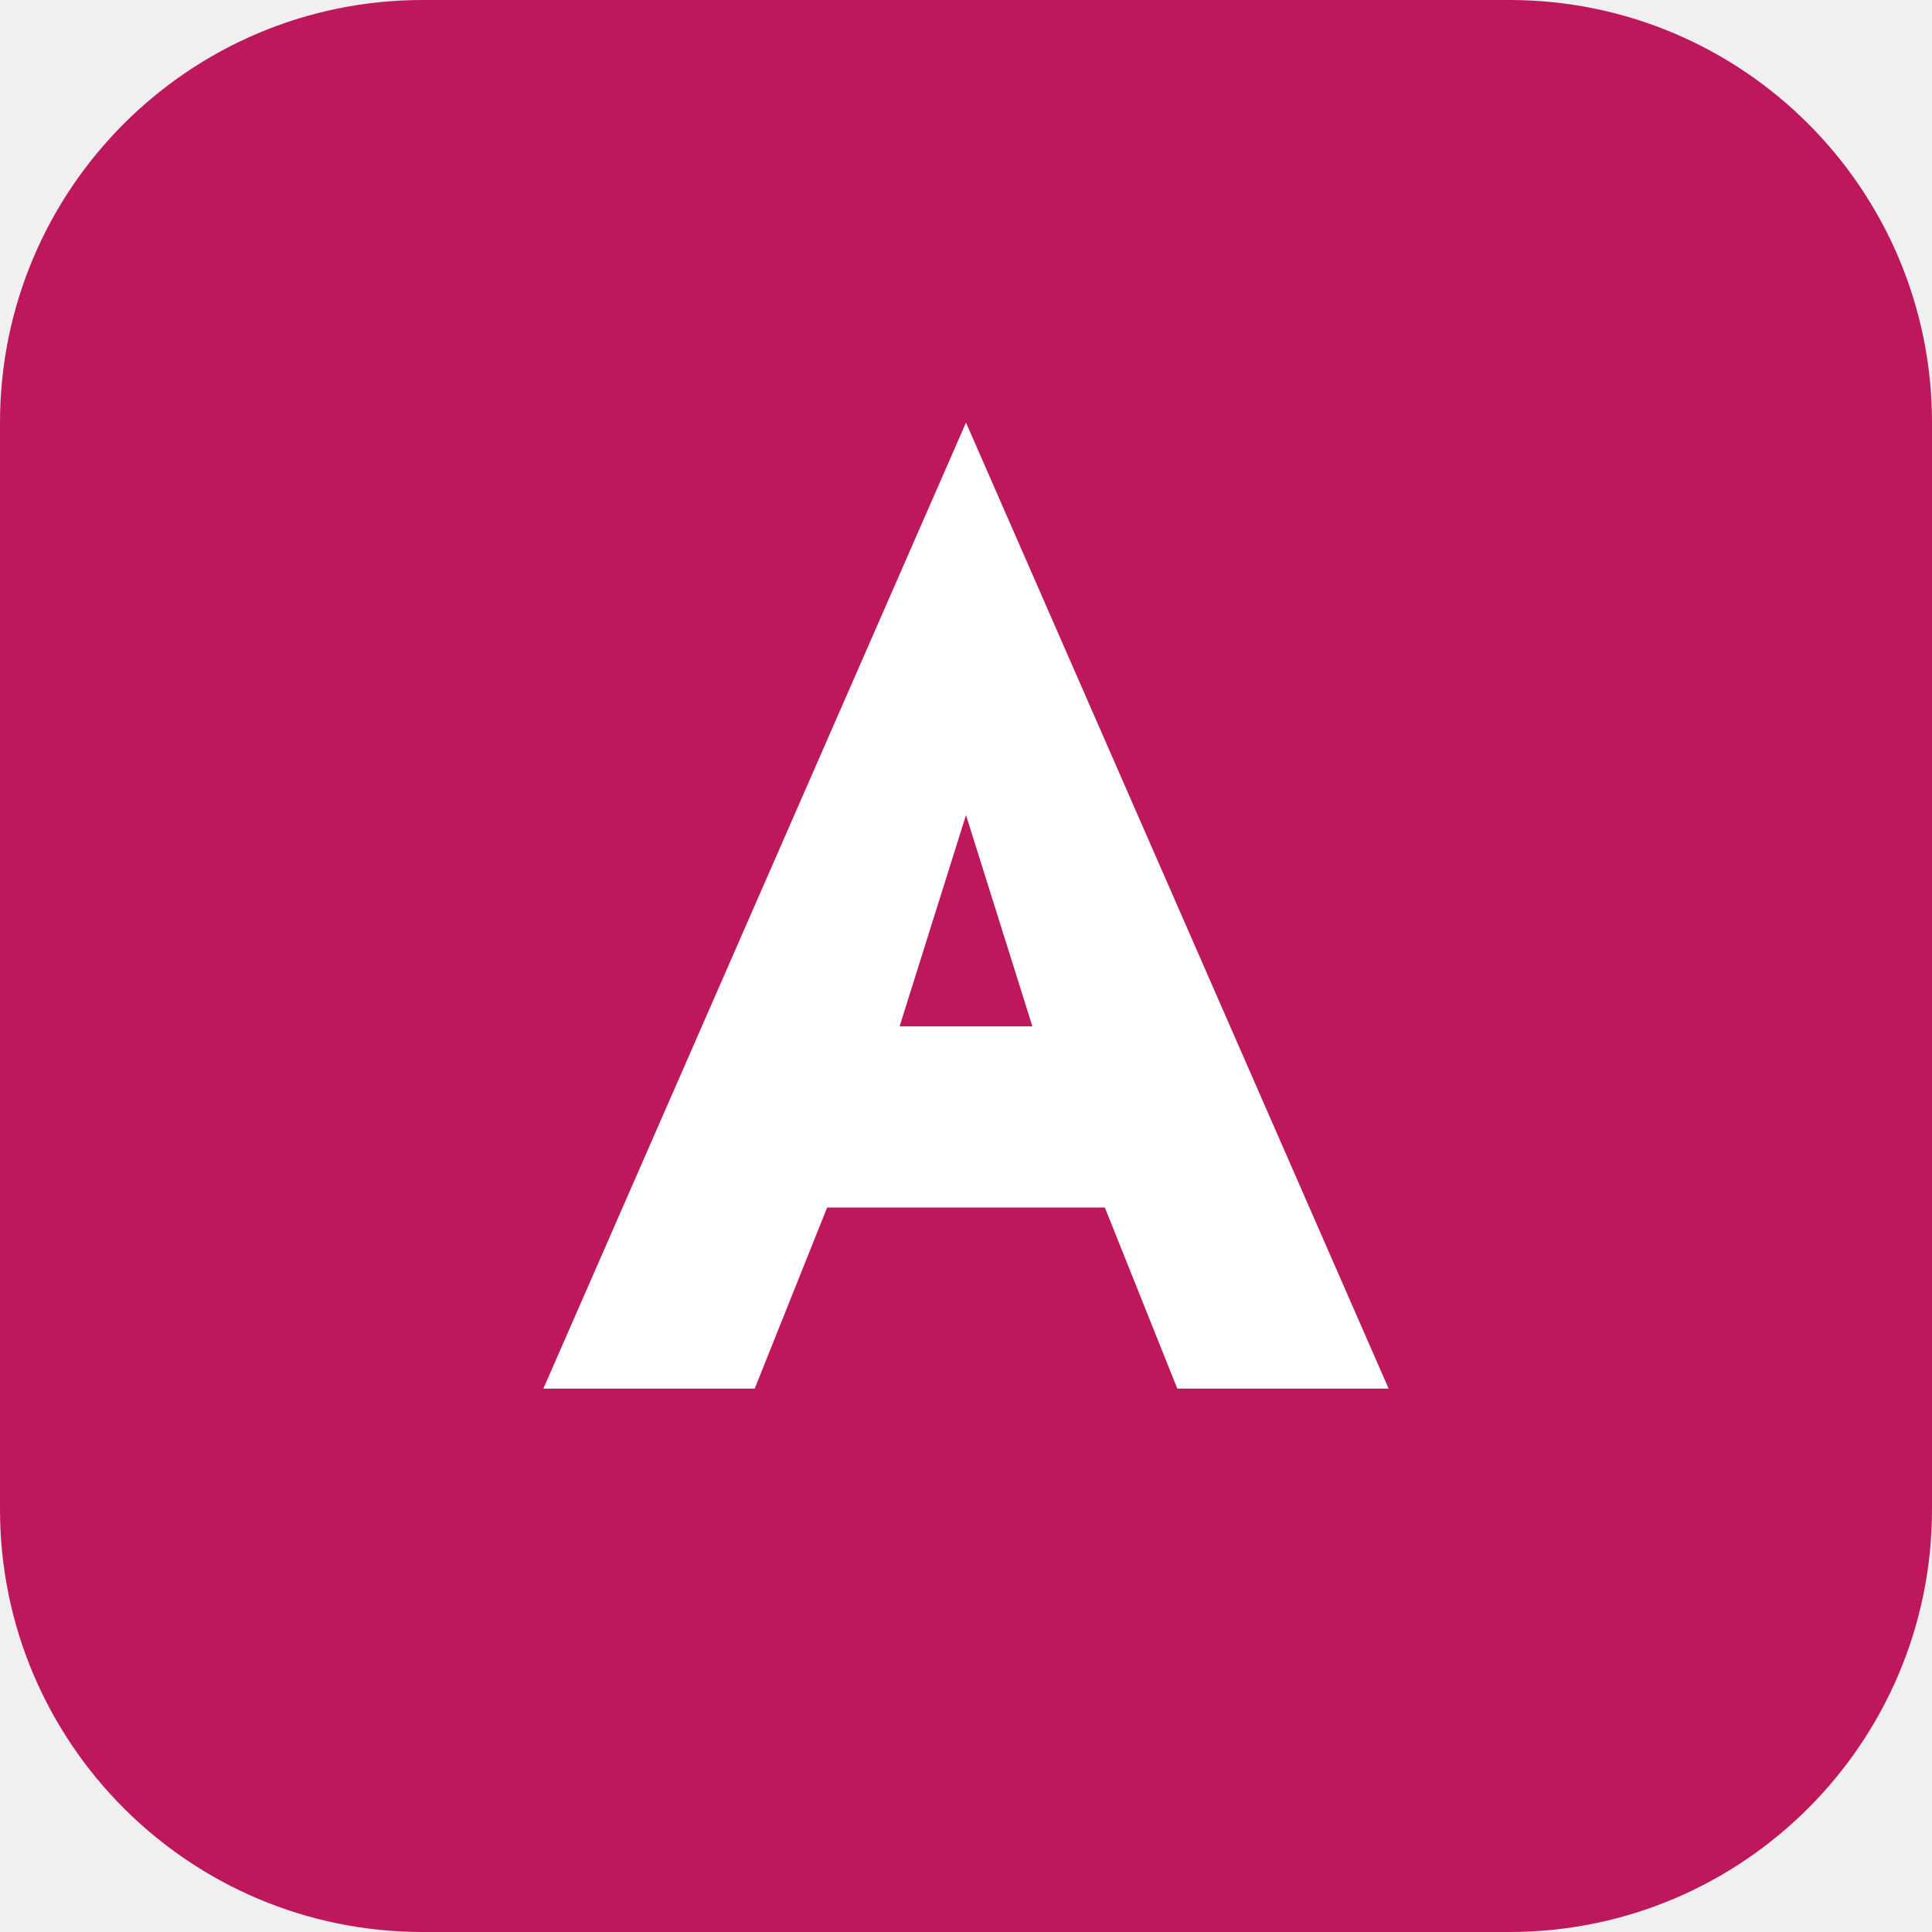
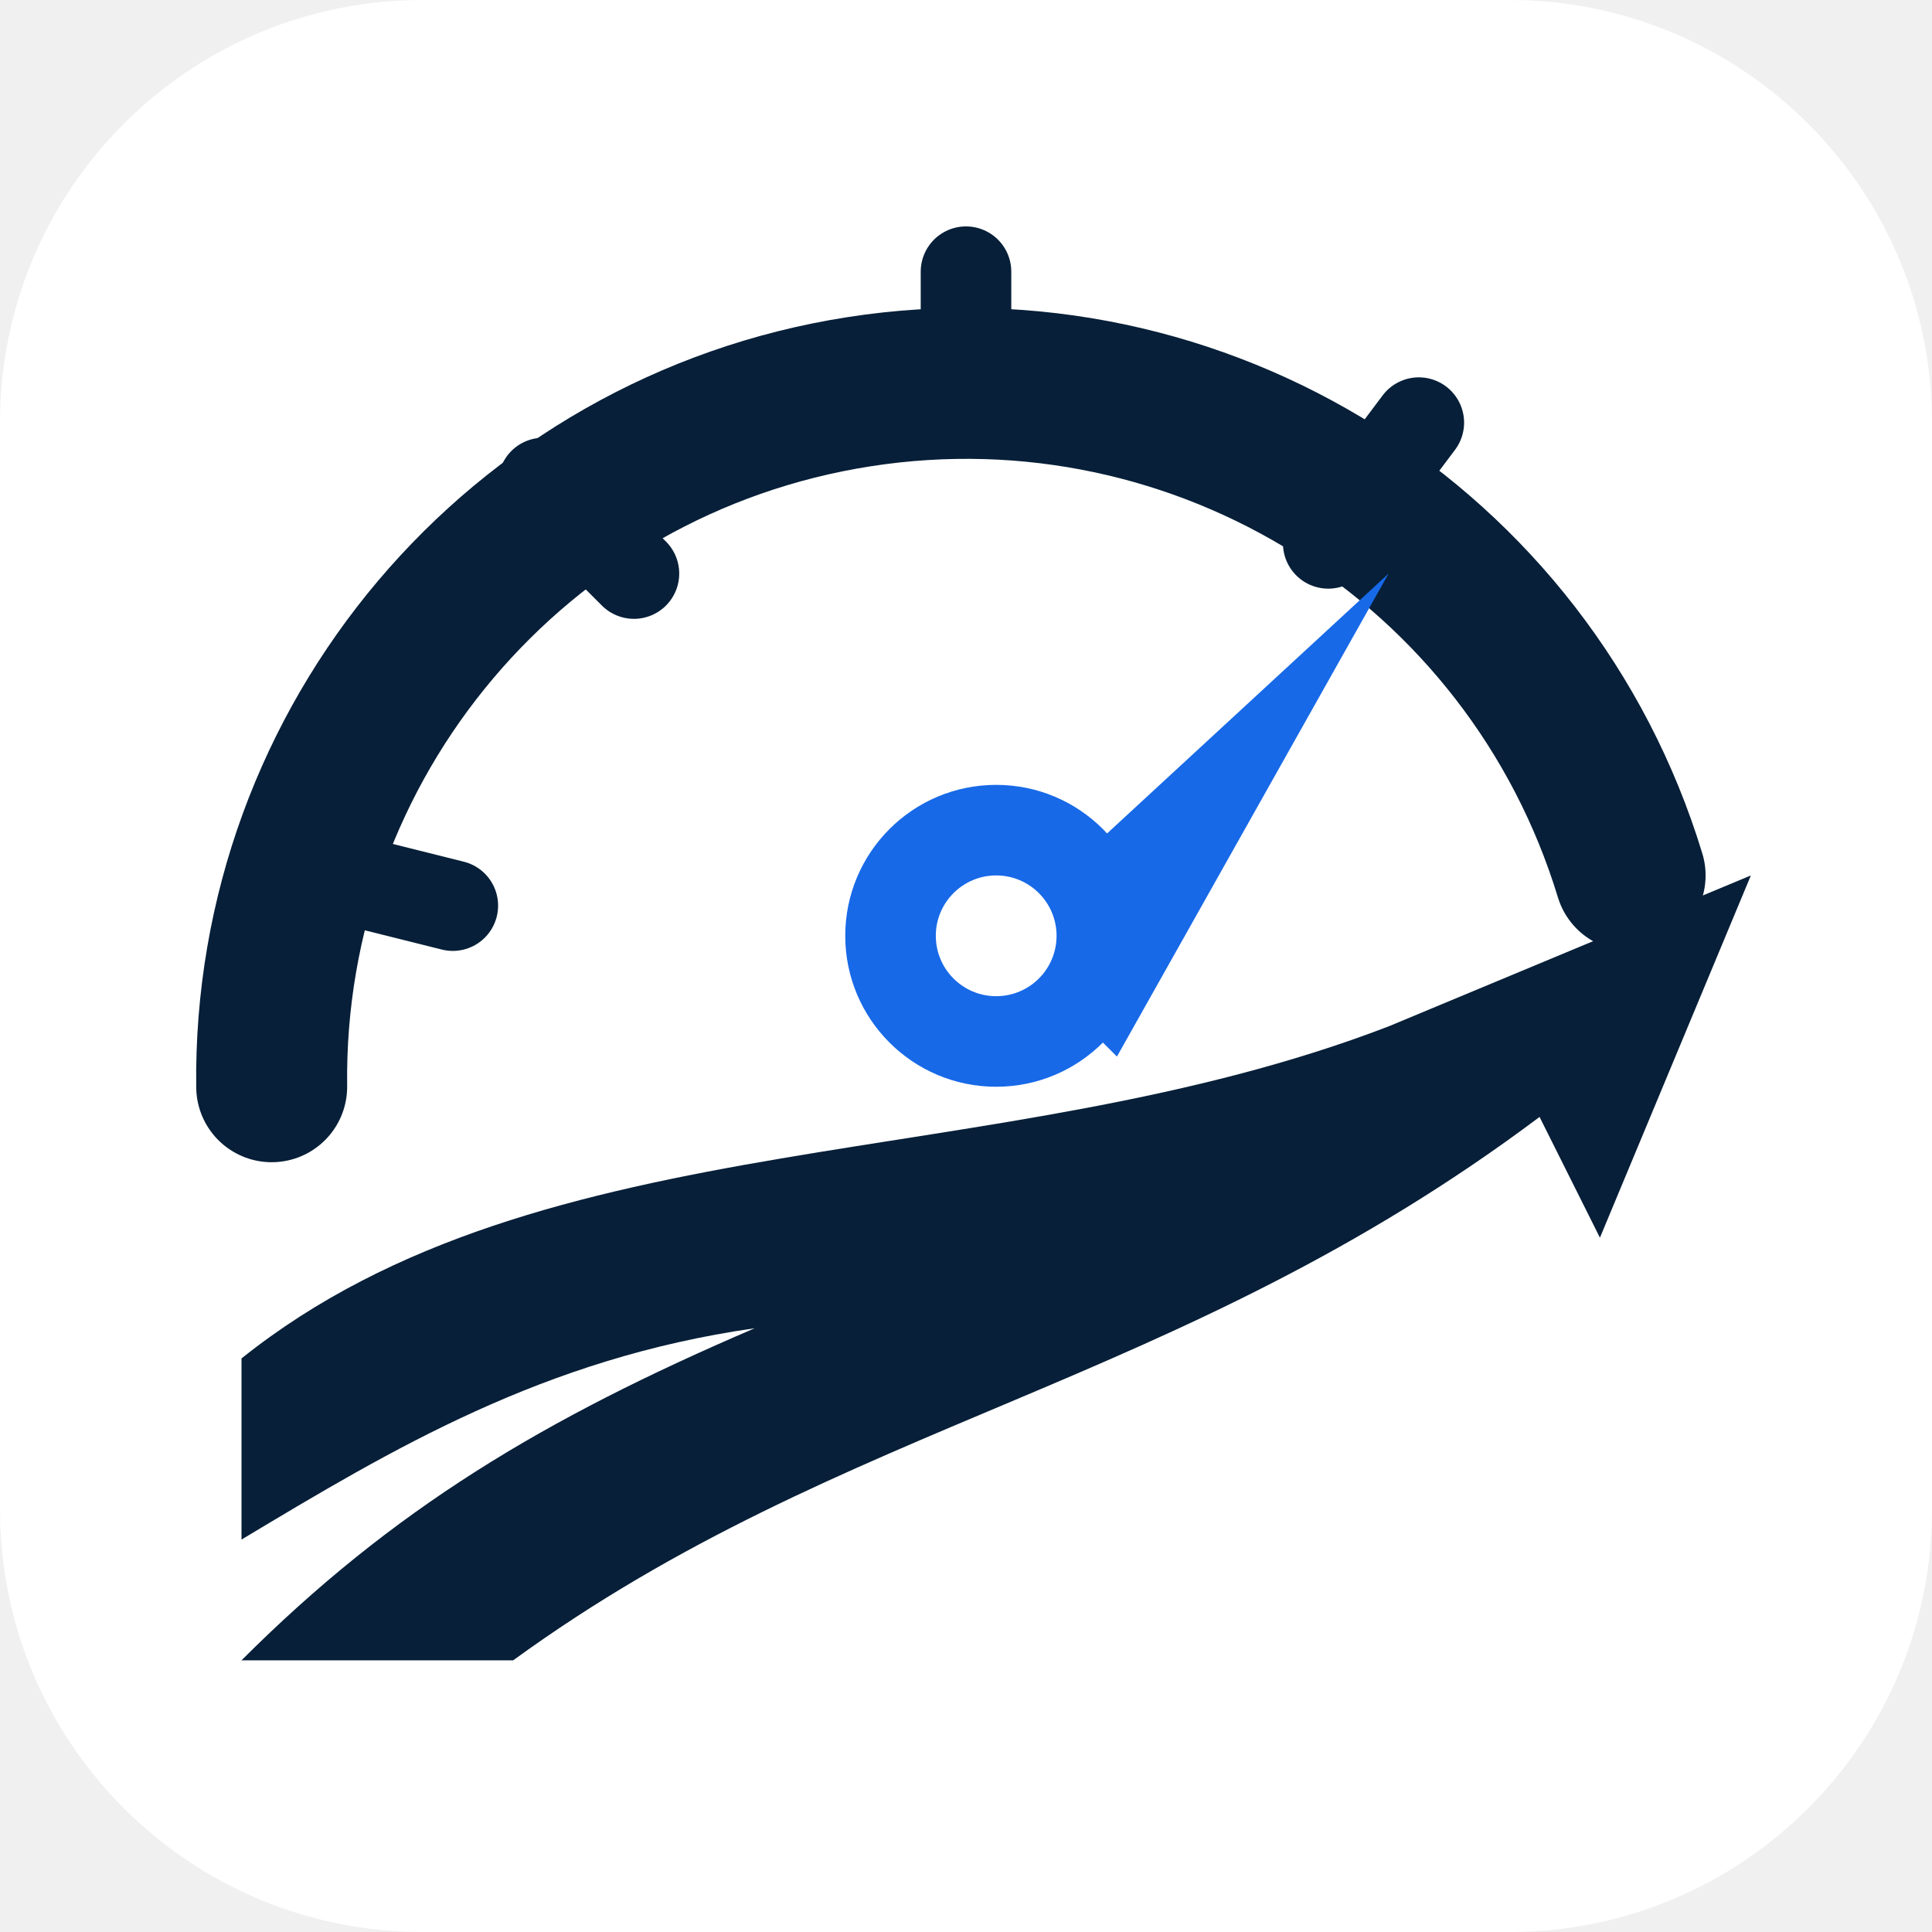
- <svg xmlns="http://www.w3.org/2000/svg" viewBox="0 0 64 64">
-   <rect width="64" height="64" rx="14" fill="#be185d" />
-   <path d="M32 14 18 46h7l2.4-6h9.2l2.4 6h7L32 14zm-2.2 20L32 27l2.2 7h-4.4z" fill="#fff" />
+ <svg xmlns="http://www.w3.org/2000/svg" viewBox="0 0 64 64" role="img" aria-label="Advisortool">
+   <rect width="64" height="64" rx="14" fill="#fff" />
+   <path d="M9 36a23 23 0 0 1 45-7" fill="none" stroke="#071f38" stroke-width="5" stroke-linecap="round" />
+   <path d="M15 30l-4-1m10-10-3-3m14-3v-4m12 9 3-4" fill="none" stroke="#071f38" stroke-width="3" stroke-linecap="round" />
+   <path d="M33 31l13-12-9 16z" fill="#1769e8" />
+   <circle cx="33" cy="31" r="5" fill="#1769e8" />
+   <circle cx="33" cy="31" r="2" fill="#fff" />
+   <path d="M8 45c10-8 25-6 38-11l12-5-5 12-2-4C39 46 28 47 17 55H8c5-5 10-8 17-11-7 1-12 4-17 7z" fill="#071f38" />
</svg>
